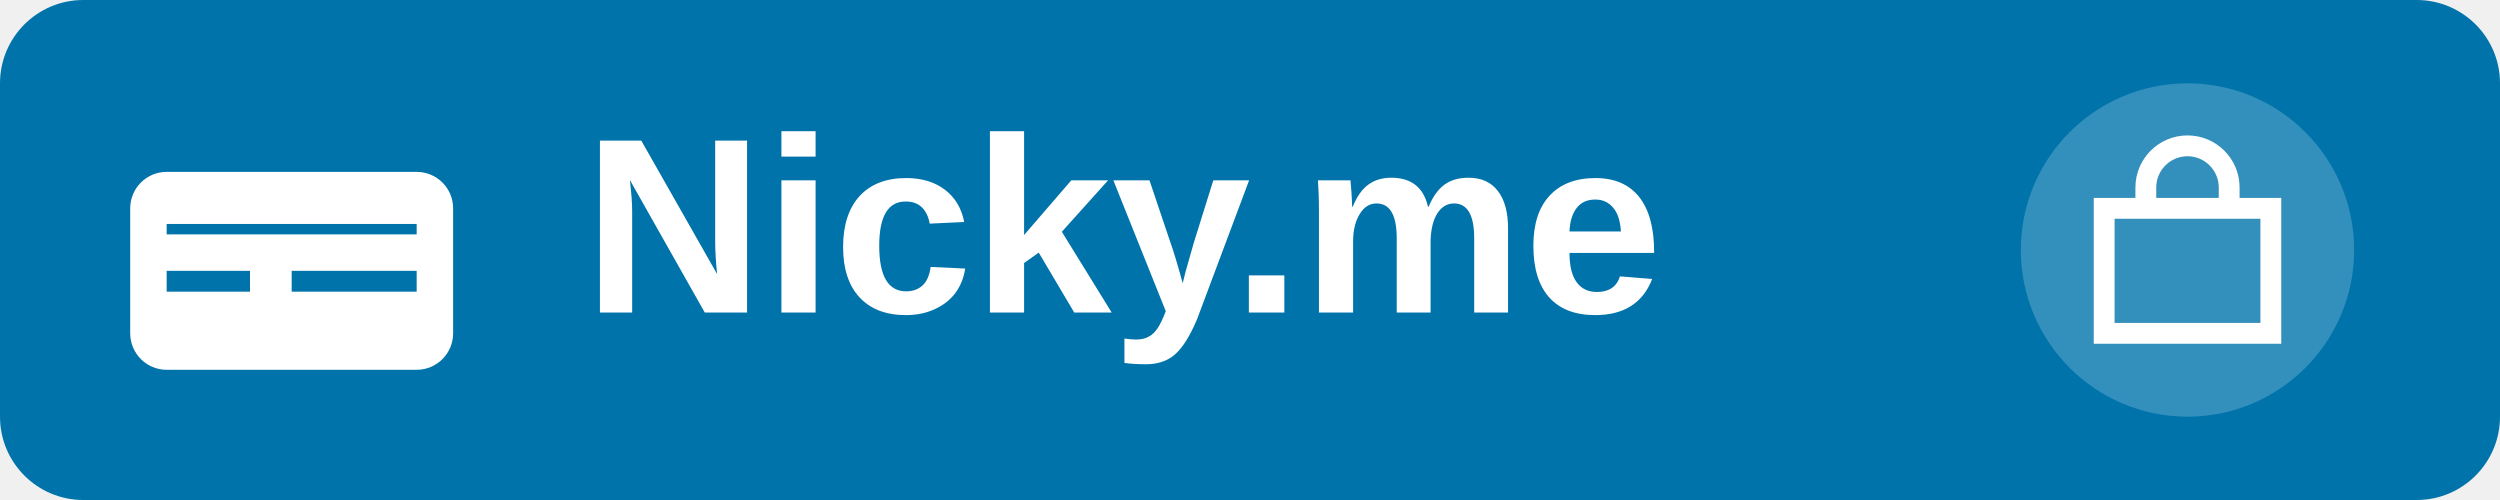
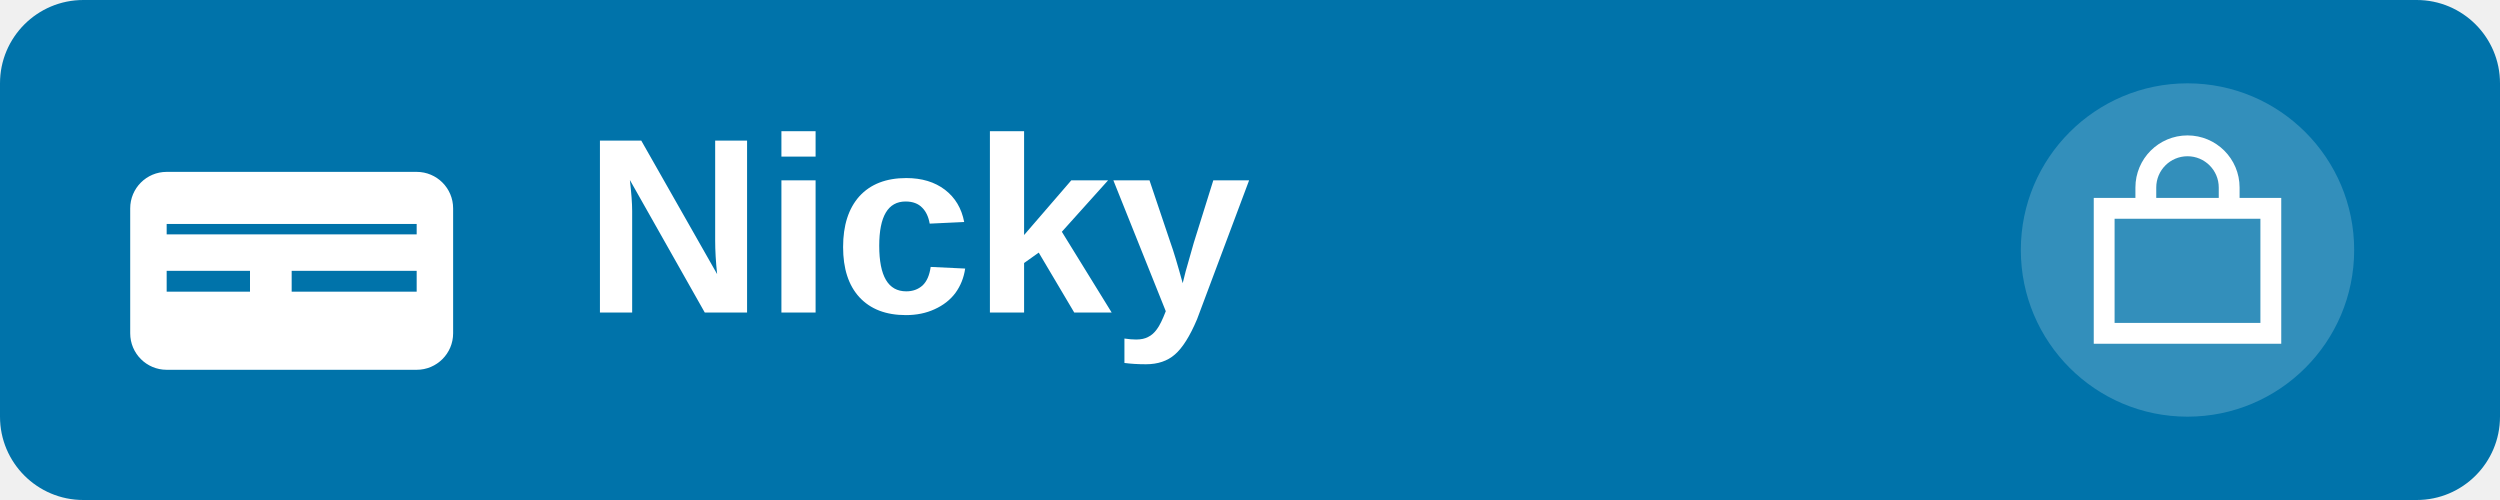
<svg xmlns="http://www.w3.org/2000/svg" width="120" height="24" viewBox="0 0 120 24" fill="none">
  <rect width="120" height="24" rx="4" fill="#0073aa" />
  <rect x="6" y="8" width="16" height="10" rx="2" fill="white" stroke="#0073aa" stroke-width="0.5" />
  <line x1="8" y1="11" x2="20" y2="11" stroke="#0073aa" stroke-width="0.5" />
  <rect x="8" y="13" width="4" height="1" fill="#0073aa" />
  <rect x="14" y="13" width="6" height="1" fill="#0073aa" />
-   <text x="28" y="15" font-family="Arial, sans-serif" font-size="12" font-weight="600" fill="white">Nicky.me</text>
+   <text x="28" y="15" font-family="Arial, sans-serif" font-size="12" font-weight="600" fill="white">Nicky</text>
  <circle cx="105" cy="12" r="8" fill="white" fill-opacity="0.2" />
  <path d="M101 10h8v6h-8v-6z" fill="none" stroke="white" stroke-width="1" />
  <path d="M103 10v-1a2 2 0 0 1 4 0v1" fill="none" stroke="white" stroke-width="1" />
</svg>
